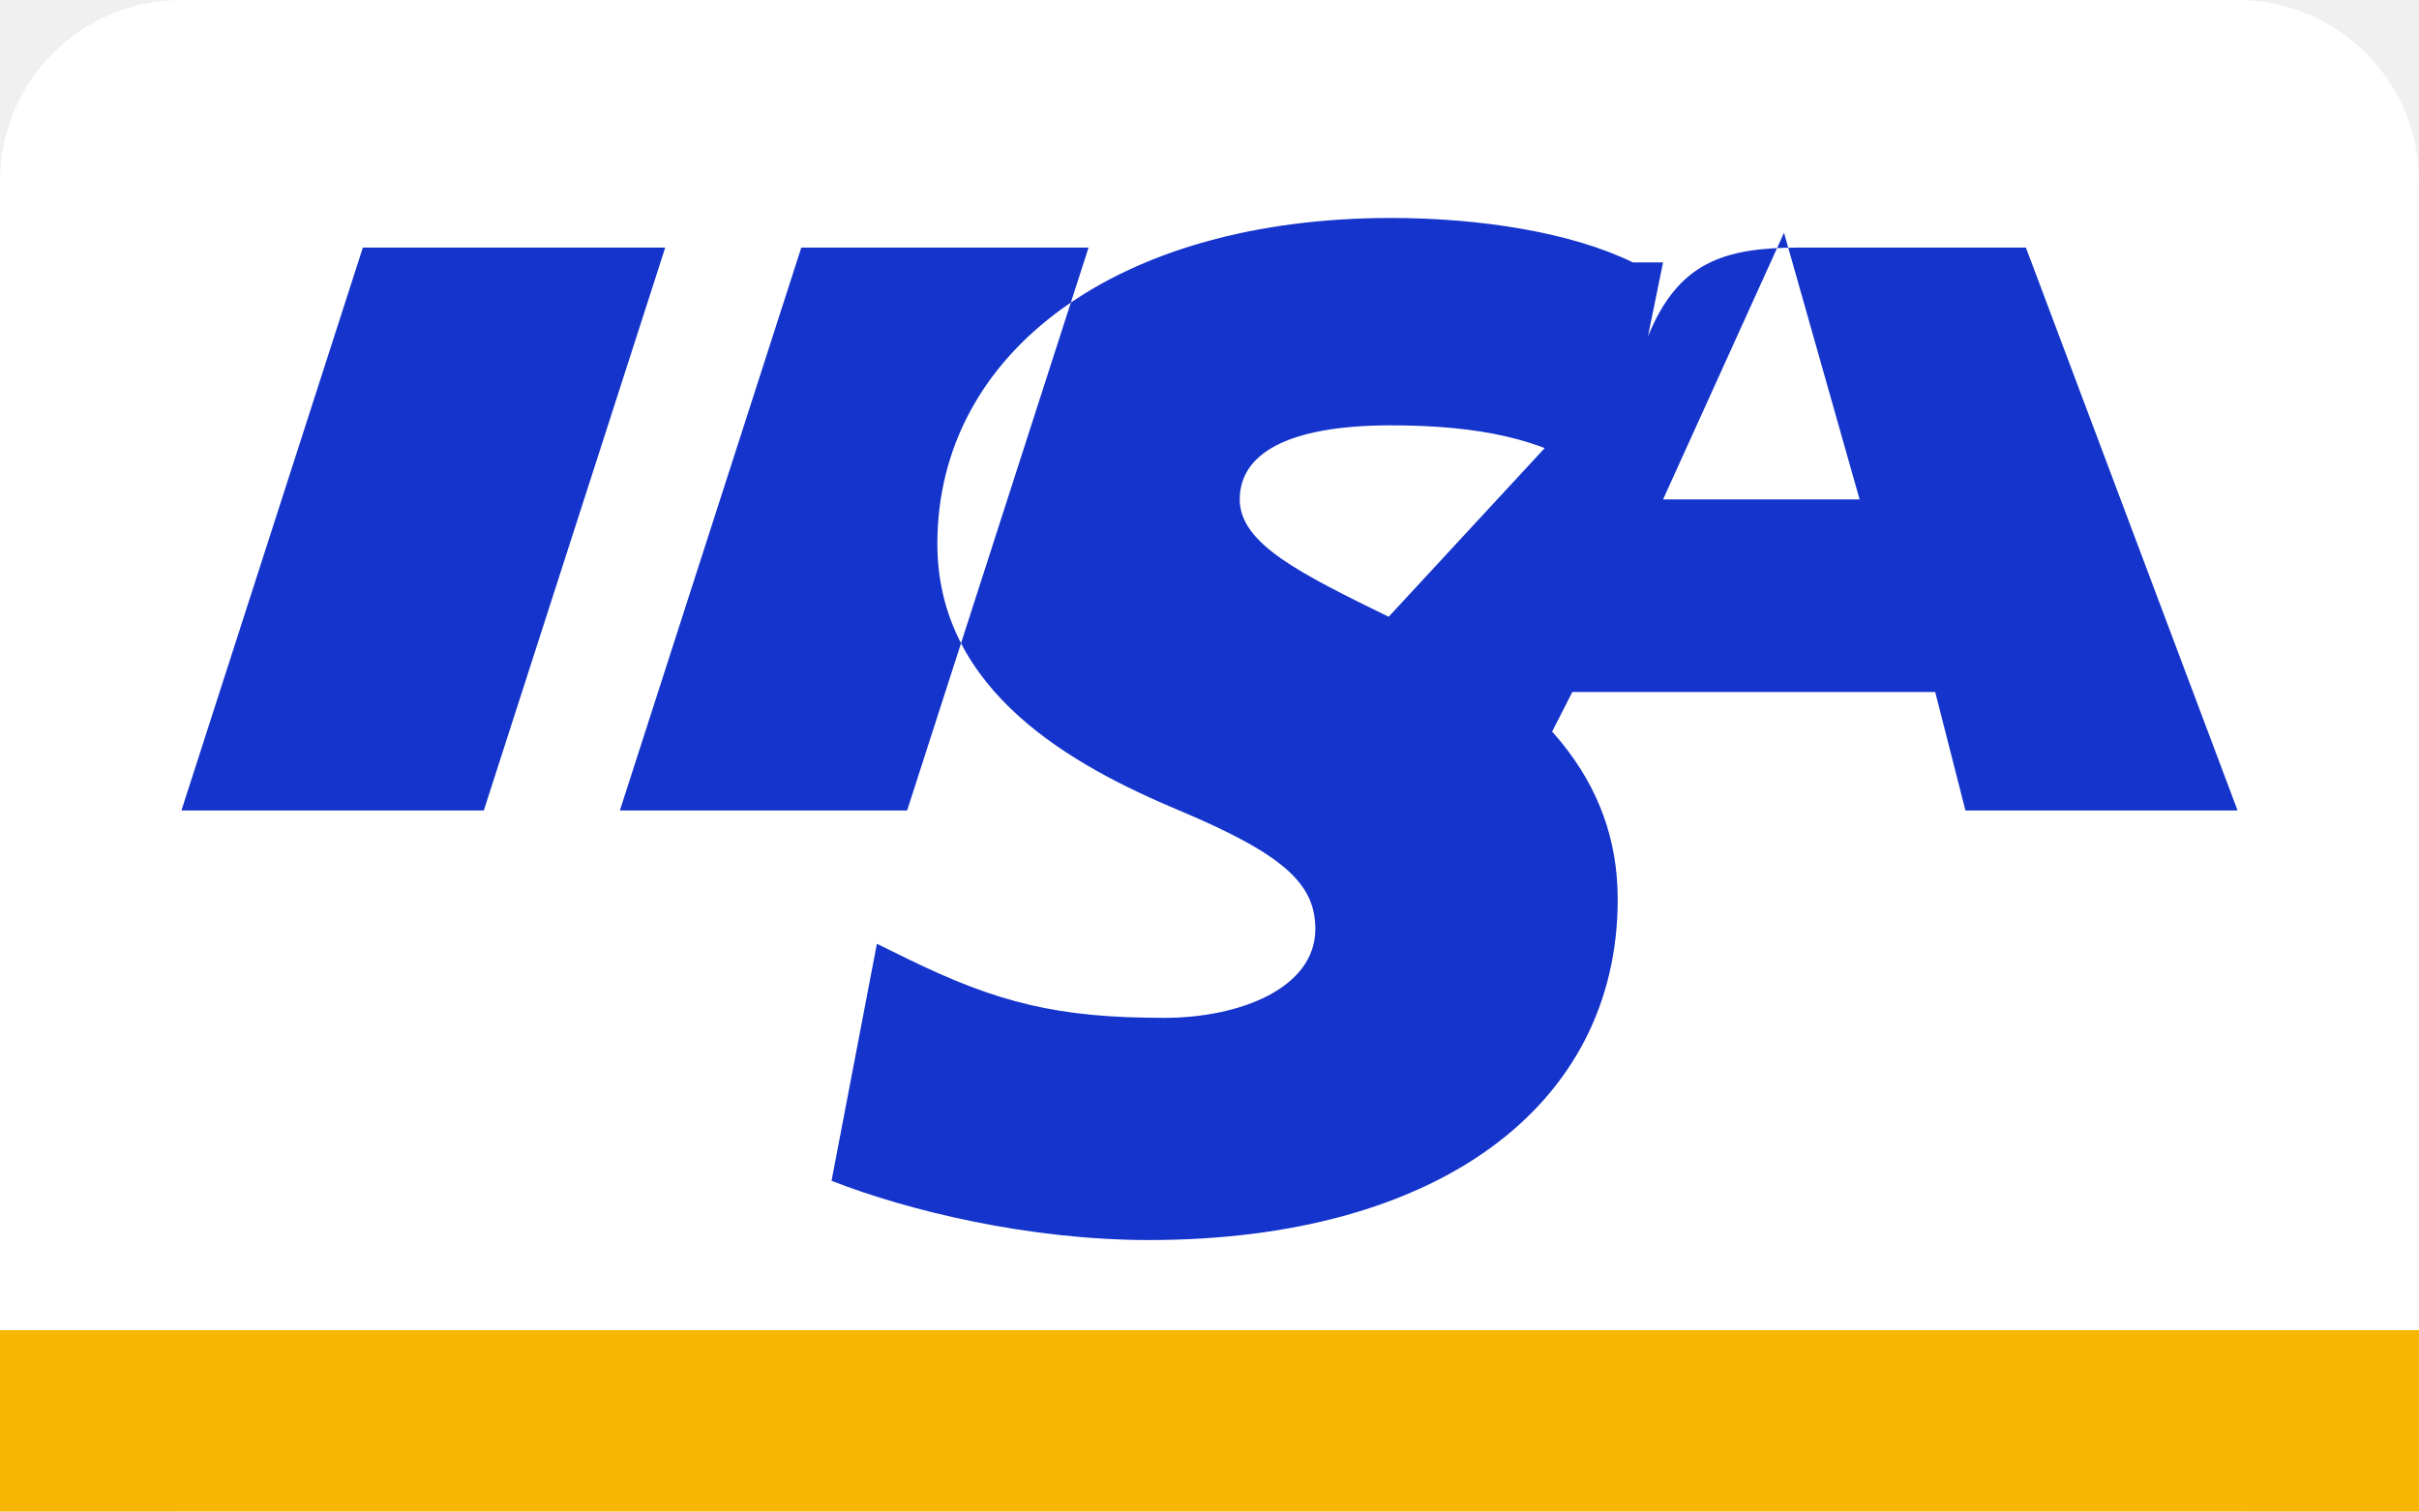
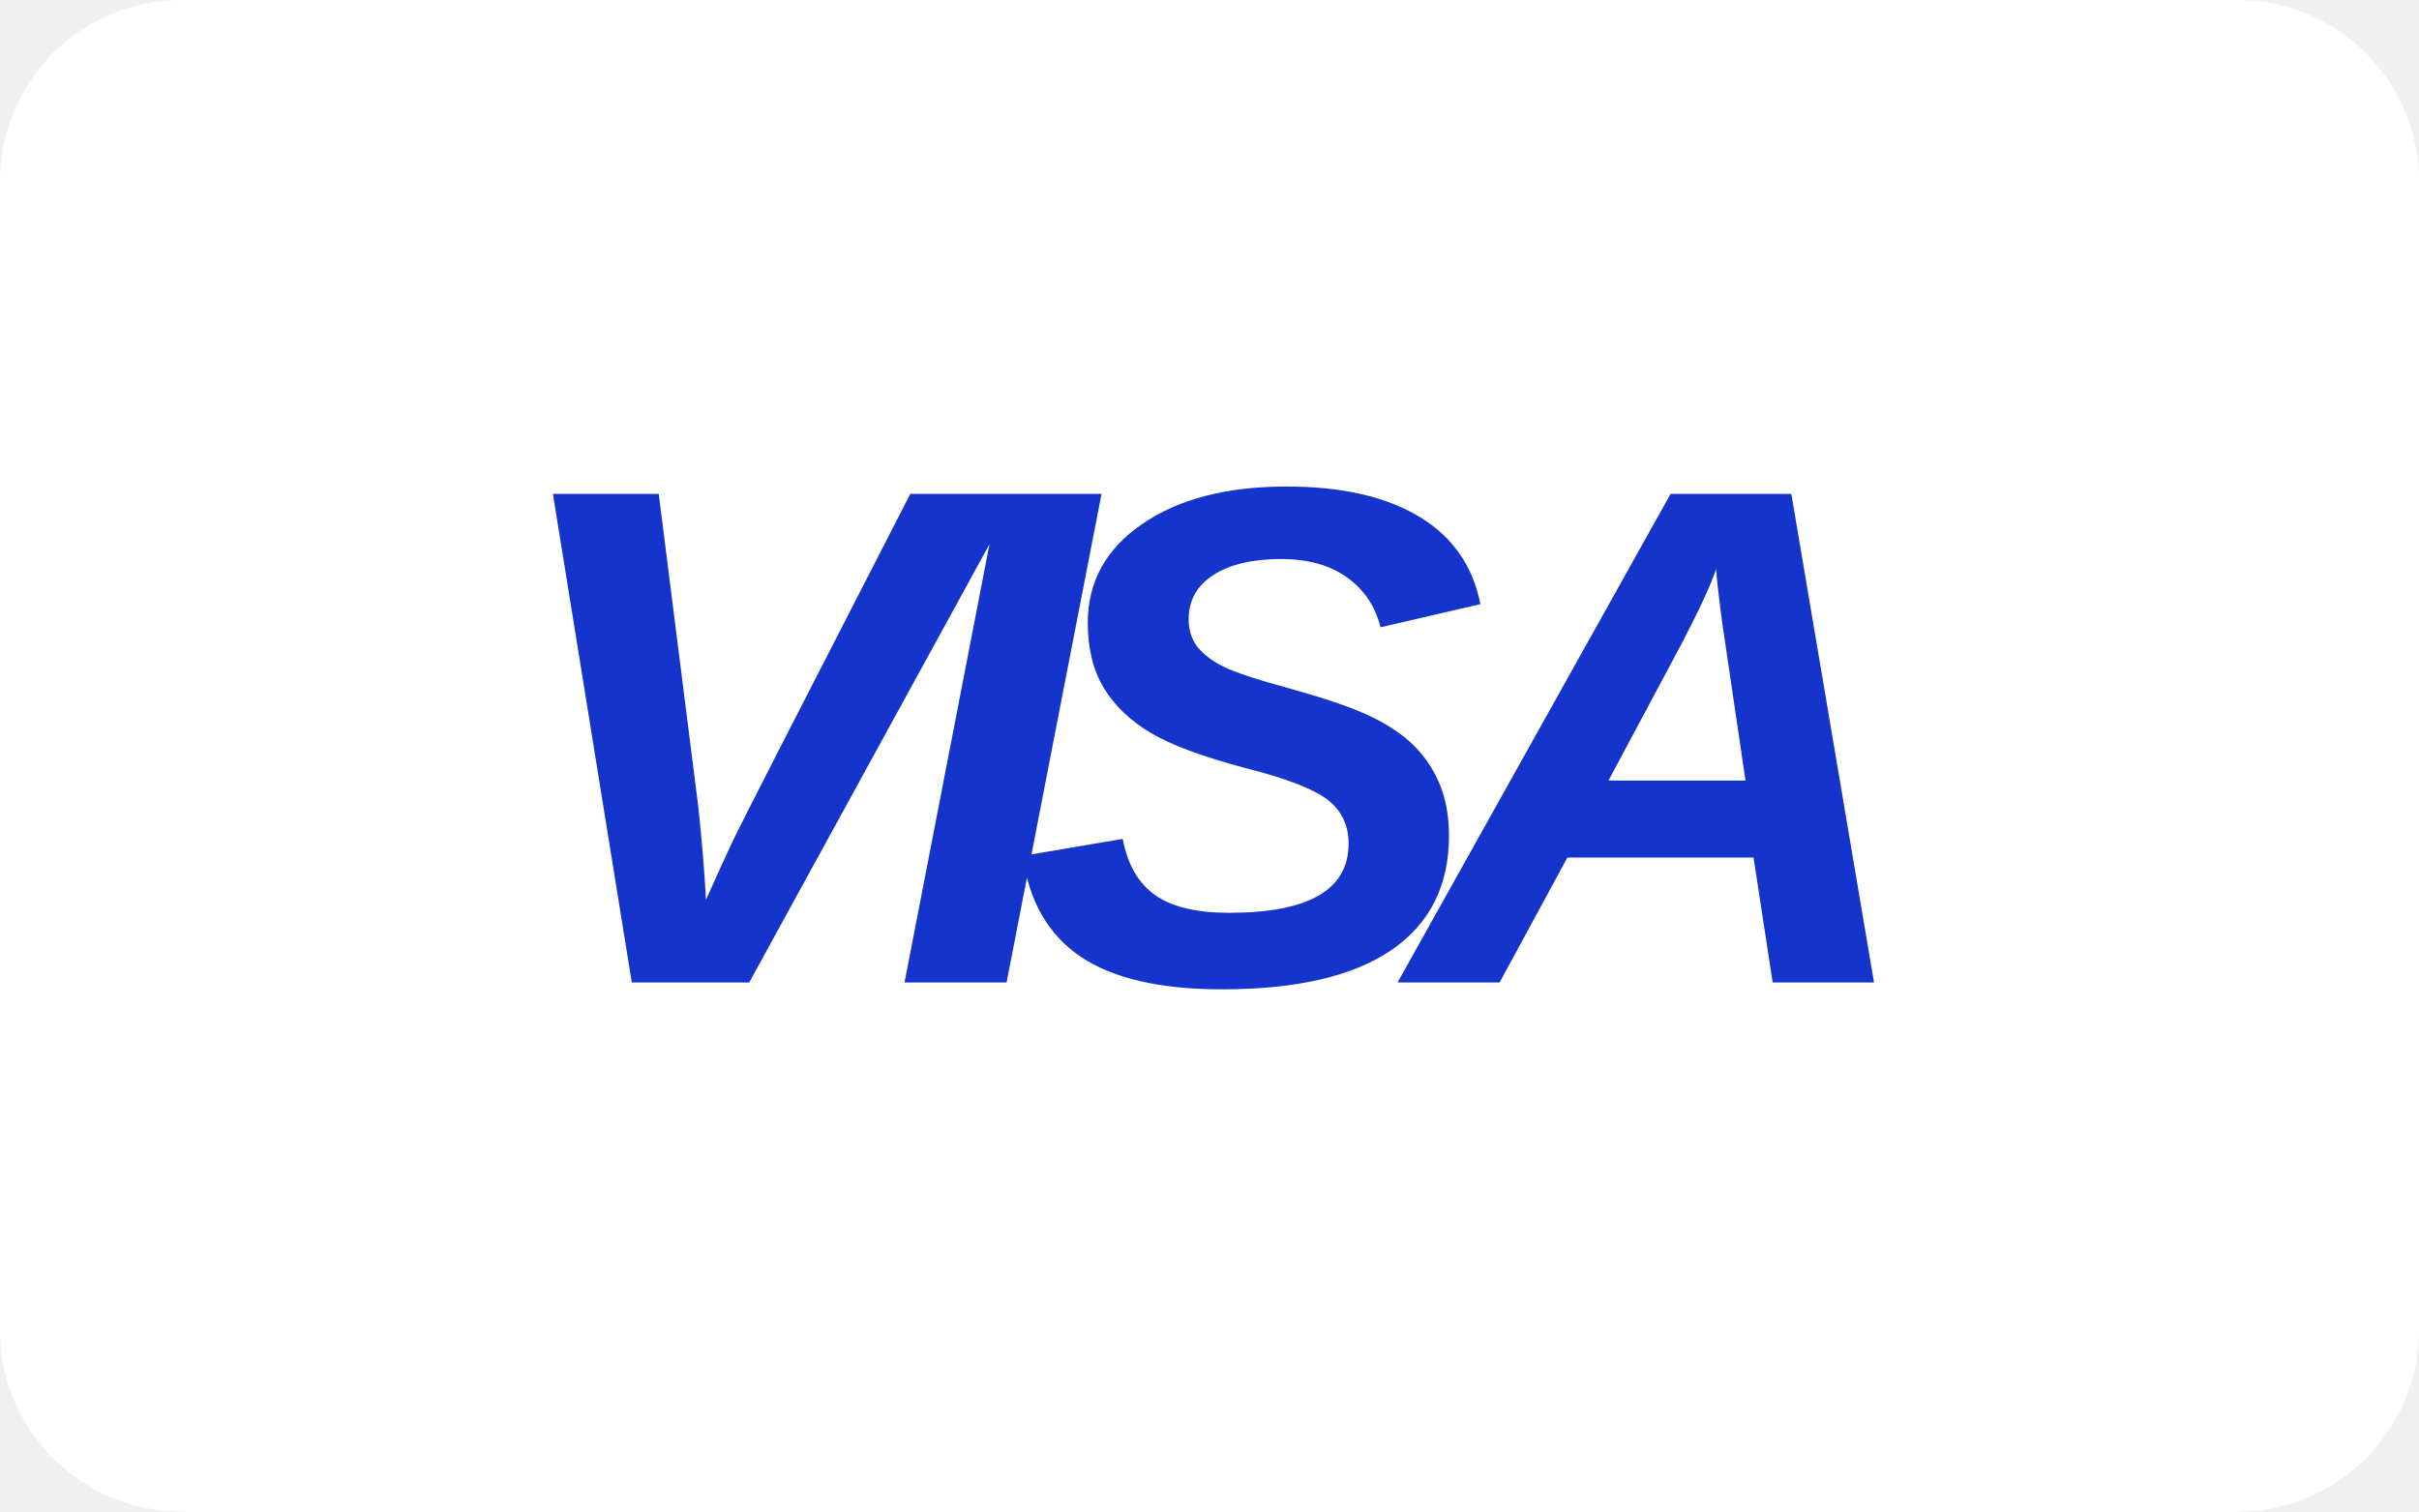
<svg xmlns="http://www.w3.org/2000/svg" viewBox="0 0 160 100" role="img" aria-labelledby="title">
  <rect width="160" height="100" rx="12" fill="#fff" />
-   <path fill="#1434CB" d="M24 31h20l-12 38H12l12-38Zm29 0h19l-12 38H41l12-38Zm55 1c-4-2-10-3-16-3-18 0-30 9-30 22 0 10 9 15 16 18 7 3 9 5 9 8 0 4-5 6-10 6-7 0-11-1-17-4l-2-1-3 16c5 2 13 4 21 4 19 0 31-9 31-23 0-8-5-14-15-19-6-3-10-5-10-8 0-3 3-5 10-5 6 0 10 1 13 3l2 1 3-15Zm26-1h-15c-5 0-8 1-10 6L80 69h20l4-8h24l2 8h18l-14-38Zm-24 17 8-18 5 18h-13Z" transform="translate(0 -14) scale(1 .98)" />
-   <rect y="88" width="160" height="12" rx="0" fill="#F7B600" />
+   <text x="80" y="65" text-anchor="middle" fill="#1434CB" font-family="Arial, Helvetica, sans-serif" font-size="47" font-style="italic" font-weight="900" letter-spacing="-5">VISA</text>
</svg>
